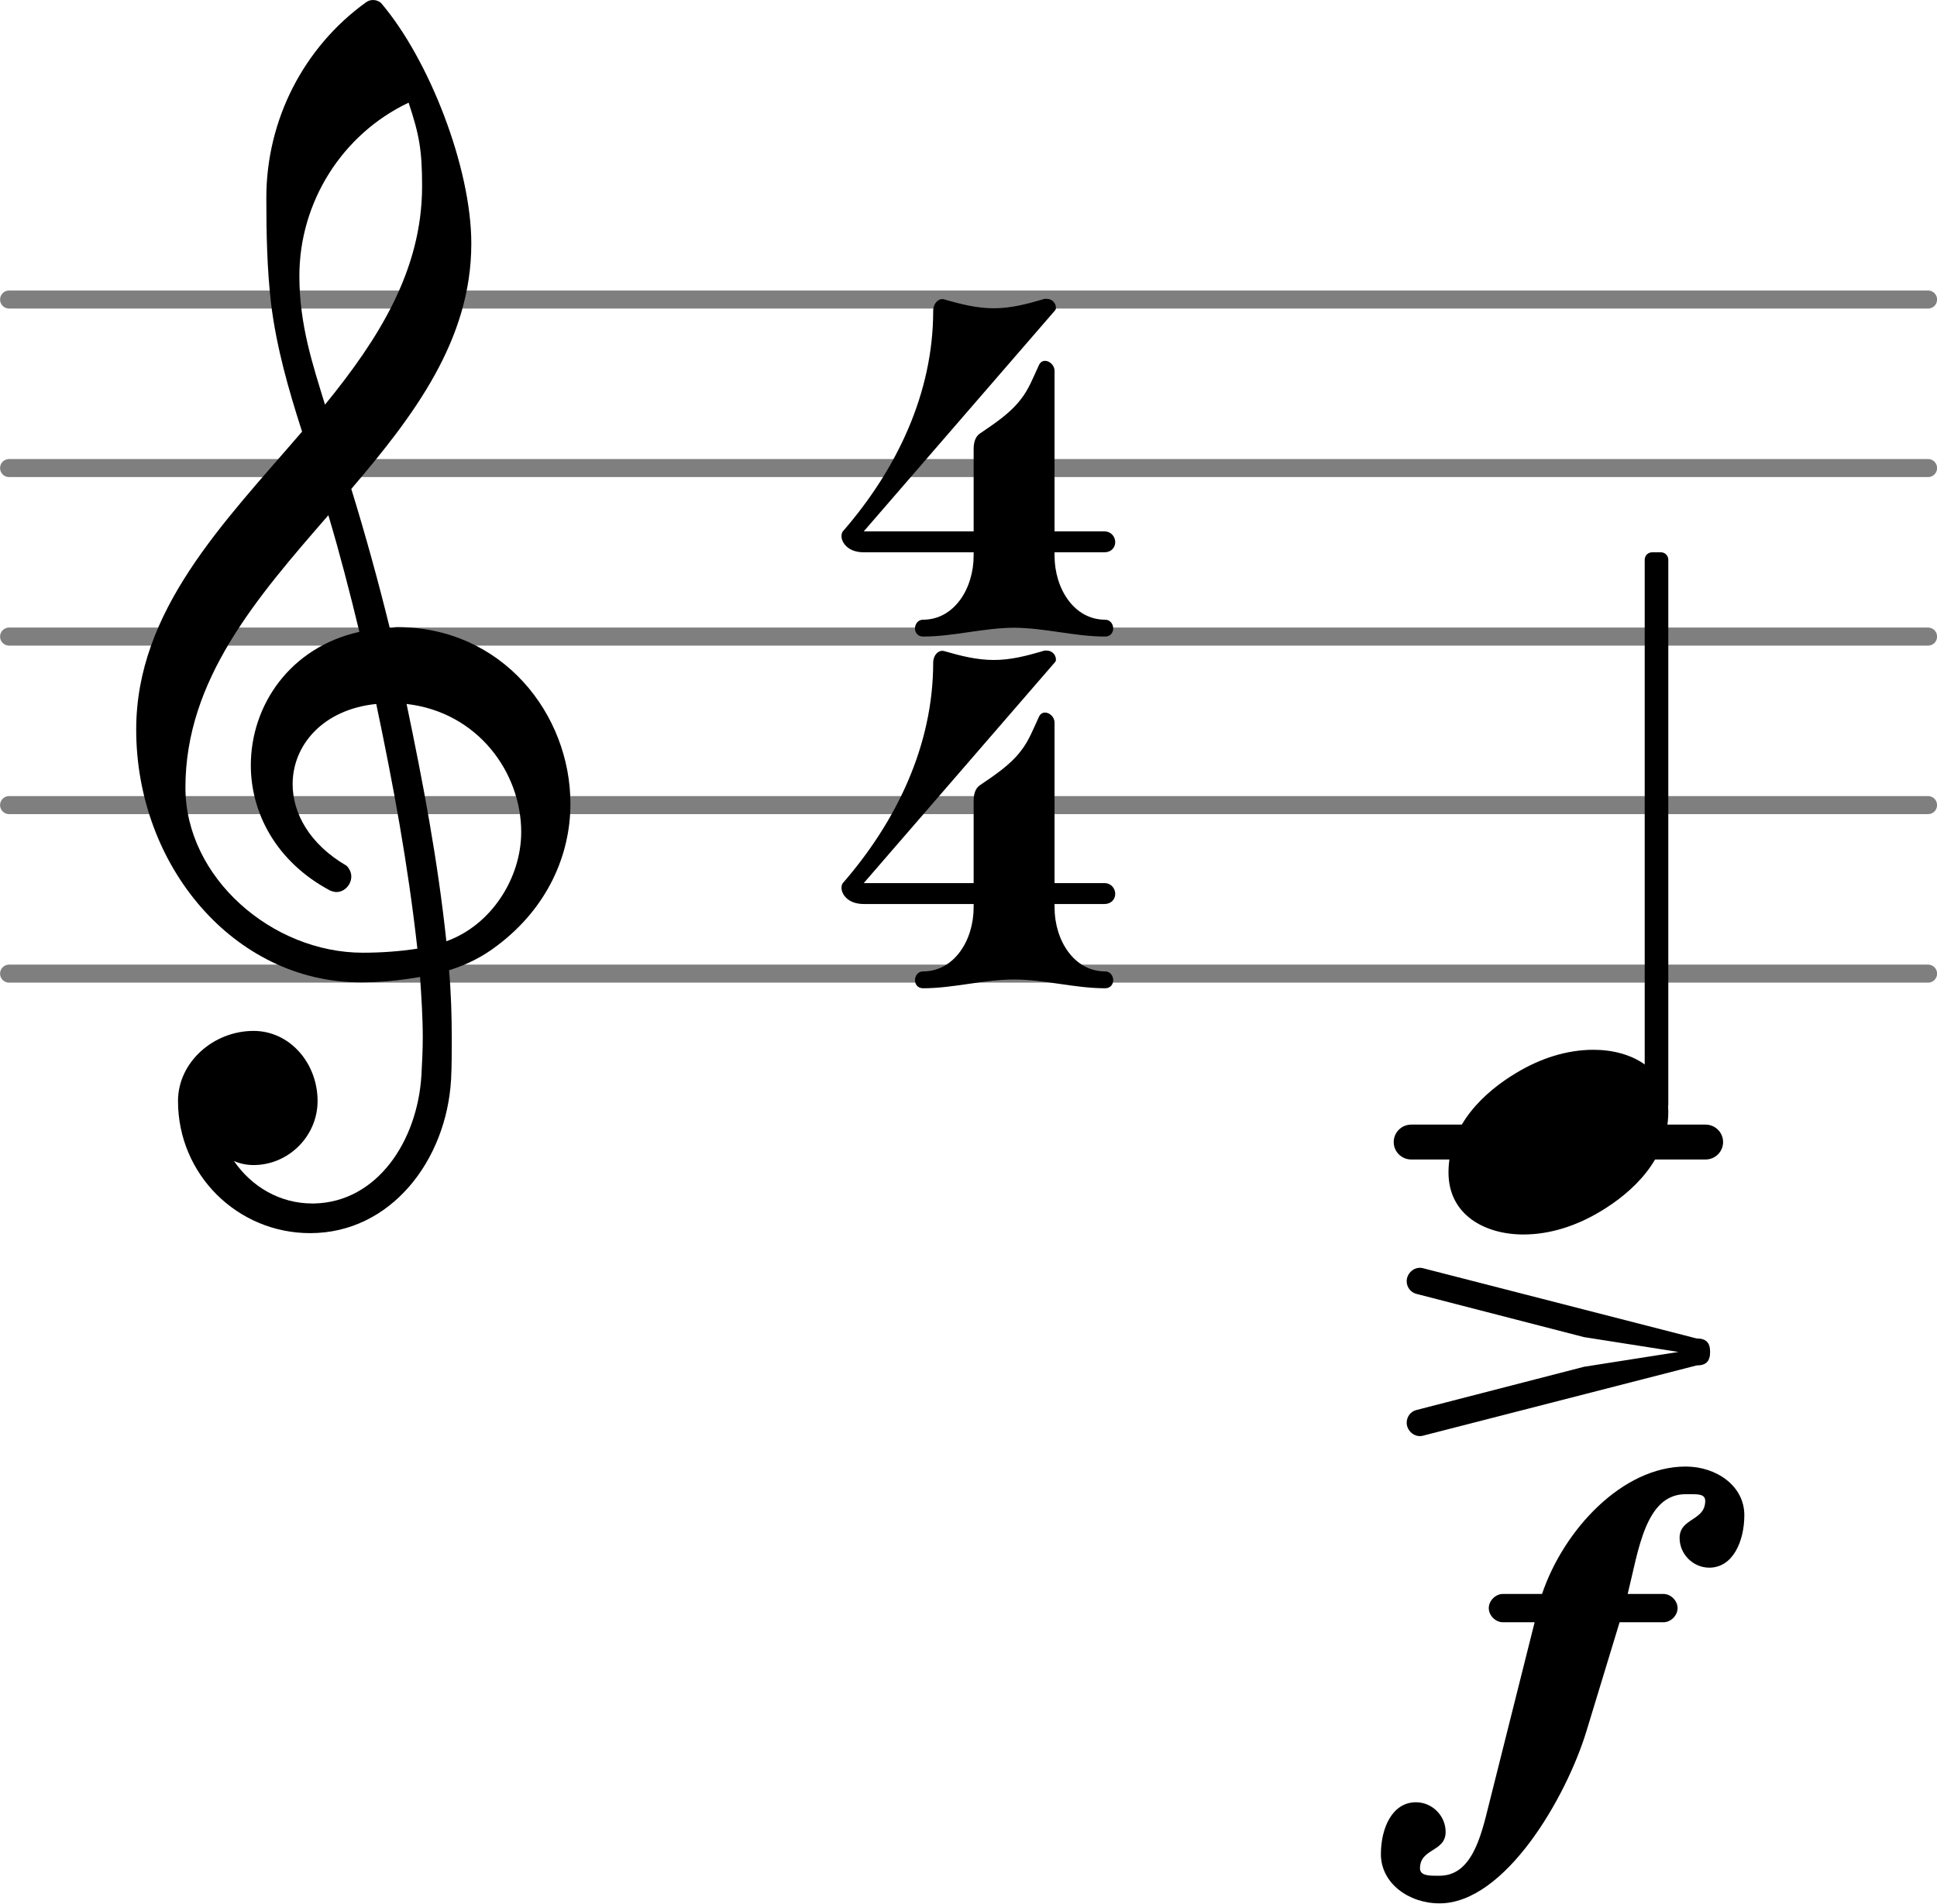
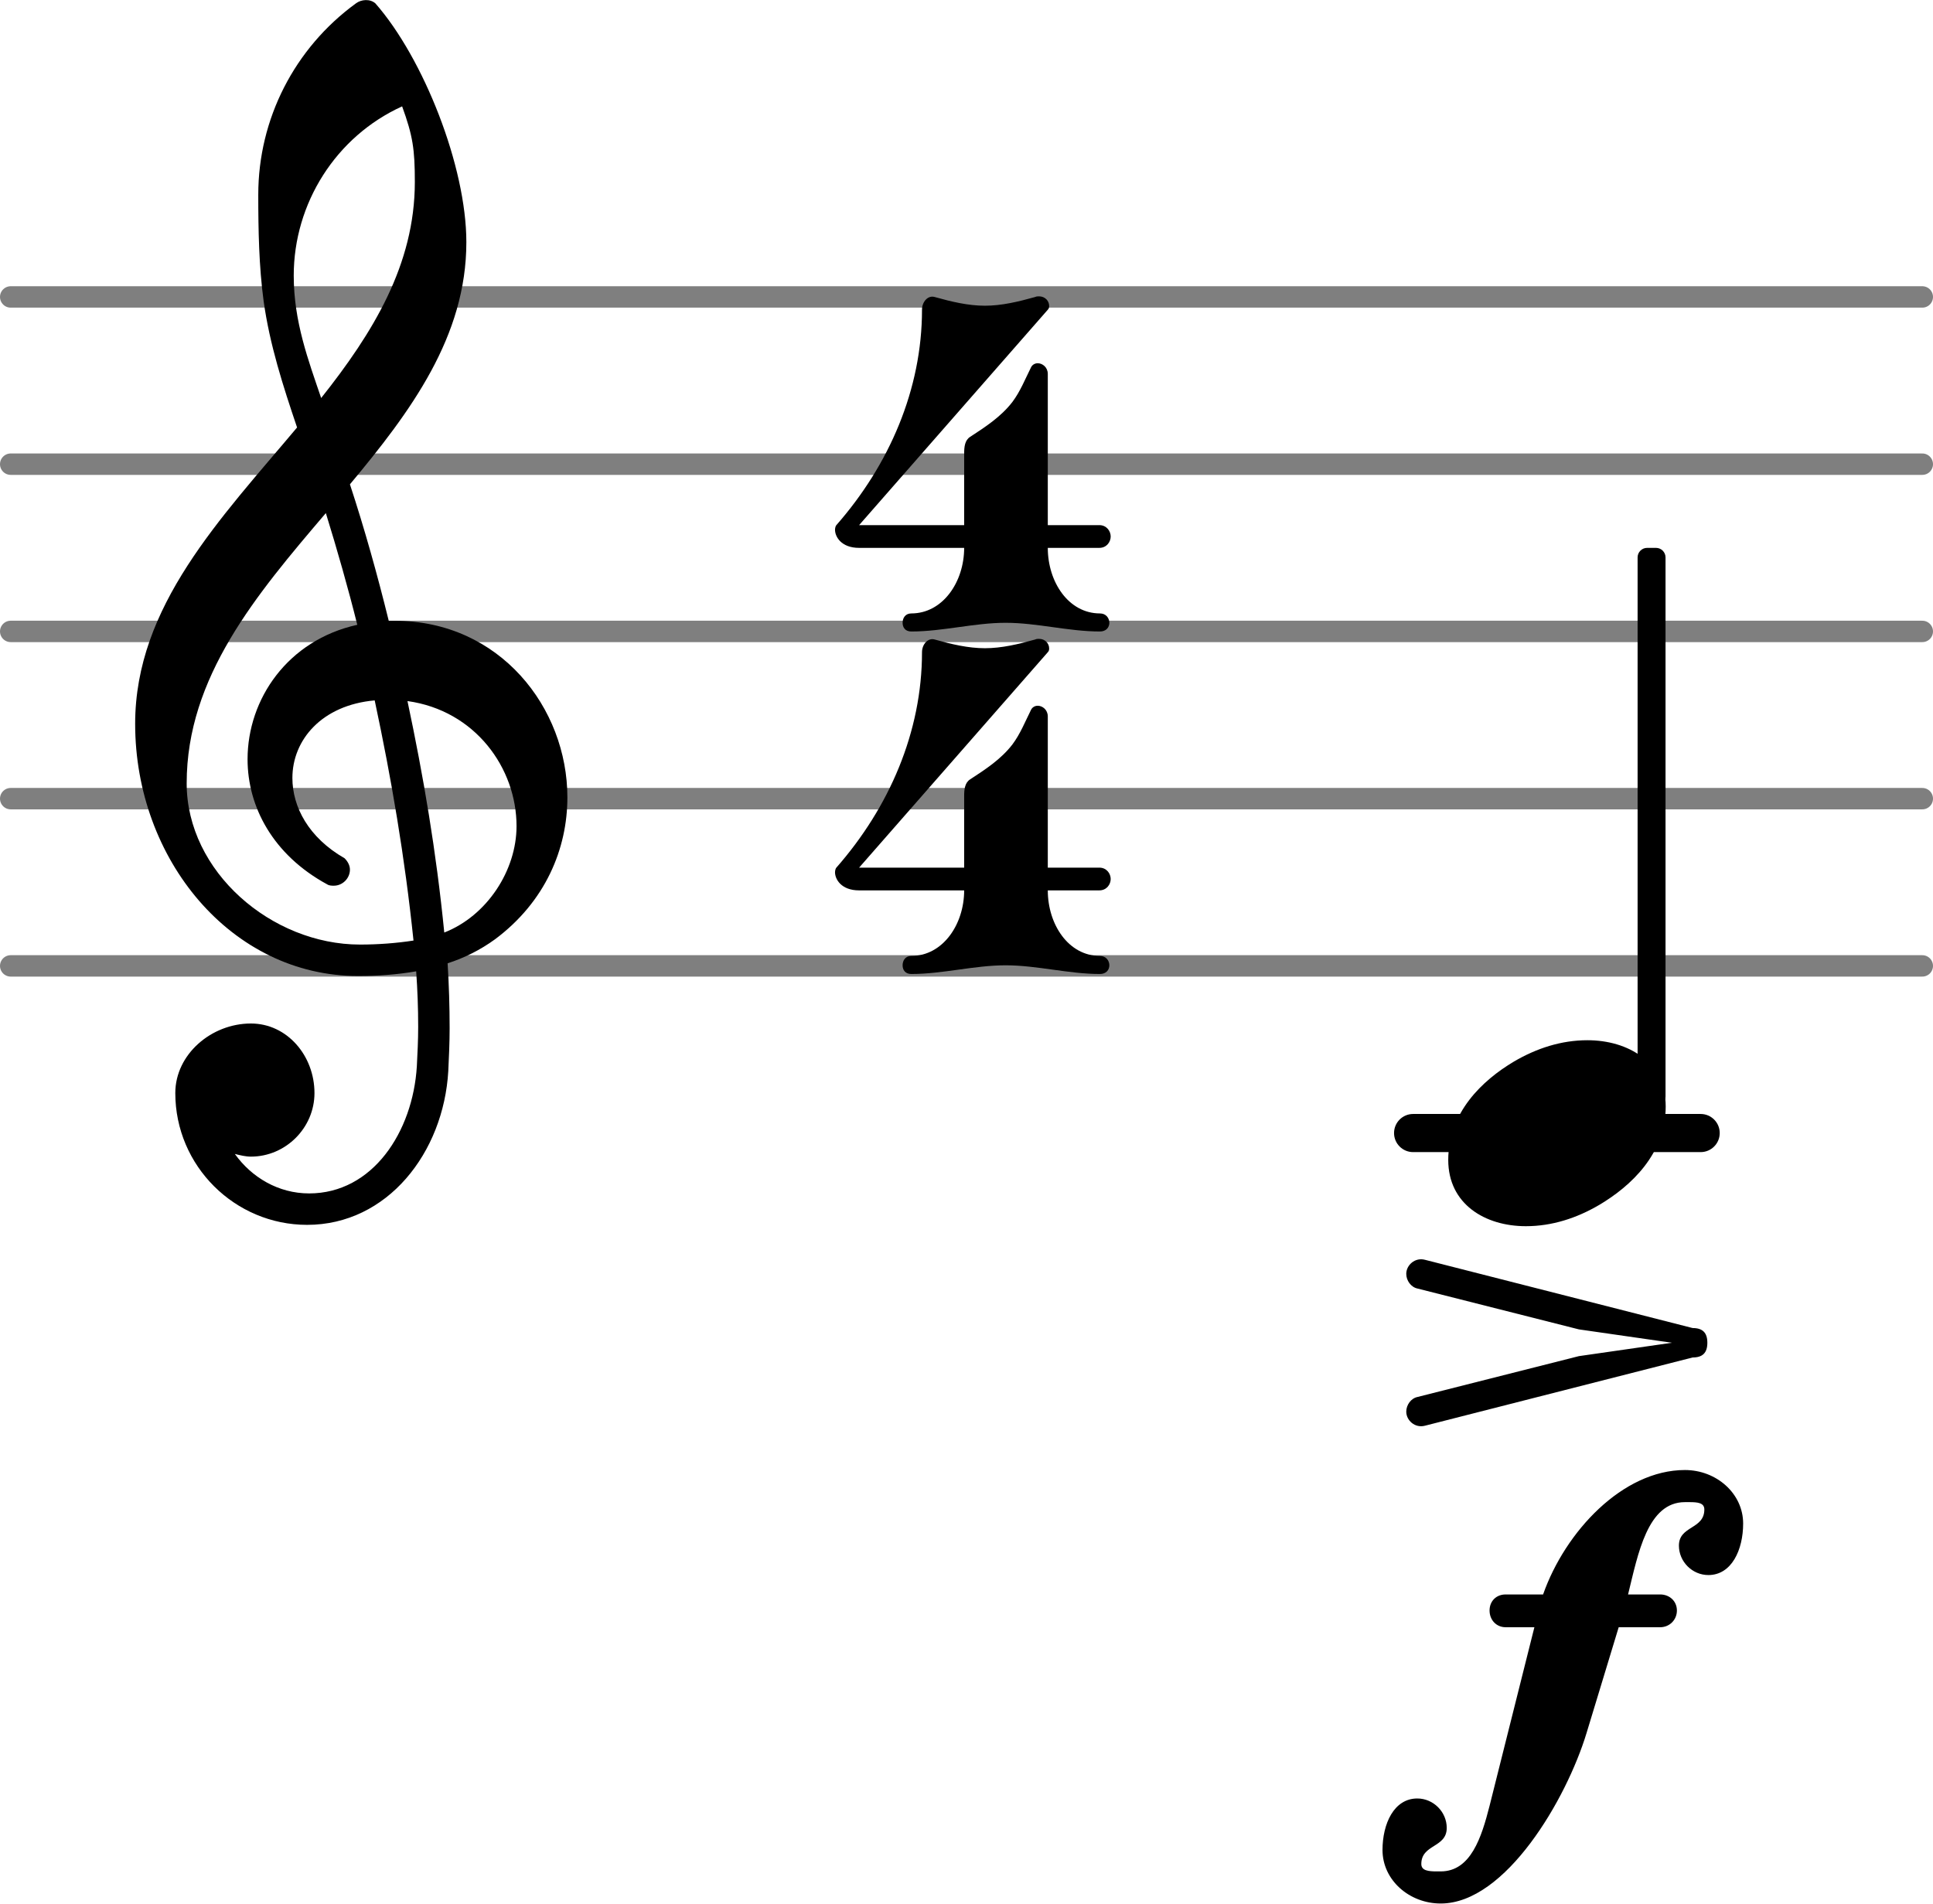
- <svg xmlns="http://www.w3.org/2000/svg" version="1.2" width="18.174mm" height="17.863mm" viewBox="0 0 11.491 11.294" id="svg32">
+ <svg xmlns="http://www.w3.org/2000/svg" version="1.2" width="14.216mm" height="14.002mm" viewBox="0 0 11.556 11.382" id="svg32">
  <defs id="defs36" />
  <style text="style/css" id="style2">
tspan { white-space: pre; }
</style>
-   <g color="#7f7f7f" id="g14" transform="translate(-16.06005,-4.148251)">
-     <line transform="translate(16.06,9.9254)" stroke-linejoin="round" stroke-linecap="round" stroke-width="0.107" stroke="currentColor" x1="0.054" y1="0" x2="11.438" y2="0" id="line4" />
-     <line transform="translate(16.06,8.9254)" stroke-linejoin="round" stroke-linecap="round" stroke-width="0.107" stroke="currentColor" x1="0.054" y1="0" x2="11.438" y2="0" id="line6" />
-     <line transform="translate(16.06,7.9254)" stroke-linejoin="round" stroke-linecap="round" stroke-width="0.107" stroke="currentColor" x1="0.054" y1="0" x2="11.438" y2="0" id="line8" />
-     <line transform="translate(16.06,6.9254)" stroke-linejoin="round" stroke-linecap="round" stroke-width="0.107" stroke="currentColor" x1="0.054" y1="0" x2="11.438" y2="0" id="line10" />
-     <line transform="translate(16.06,5.9254)" stroke-linejoin="round" stroke-linecap="round" stroke-width="0.107" stroke="currentColor" x1="0.054" y1="0" x2="11.438" y2="0" id="line12" />
+   <g color="#7f7f7f" id="g14" transform="translate(-20.6486,-5.045171)">
+     <line transform="translate(20.6486,10.8207)" stroke-linejoin="round" stroke-linecap="round" stroke-width="0.128" stroke="currentColor" x1="0.064" y1="0" x2="11.492" y2="0" id="line4" />
+     <line transform="translate(20.6486,9.8207)" stroke-linejoin="round" stroke-linecap="round" stroke-width="0.128" stroke="currentColor" x1="0.064" y1="0" x2="11.492" y2="0" id="line6" />
+     <line transform="translate(20.6486,8.8207)" stroke-linejoin="round" stroke-linecap="round" stroke-width="0.128" stroke="currentColor" x1="0.064" y1="0" x2="11.492" y2="0" id="line8" />
+     <line transform="translate(20.6486,7.8207)" stroke-linejoin="round" stroke-linecap="round" stroke-width="0.128" stroke="currentColor" x1="0.064" y1="0" x2="11.492" y2="0" id="line10" />
+     <line transform="translate(20.6486,6.8207)" stroke-linejoin="round" stroke-linecap="round" stroke-width="0.128" stroke="currentColor" x1="0.064" y1="0" x2="11.492" y2="0" id="line12" />
  </g>
-   <rect x="8.268" y="6.673" width="1.954" height="0.207" ry="0.104" fill="currentColor" id="rect16" />
-   <path d="m 8.405,7.678 c -0.036,-0.008 -0.06,-0.04 -0.06,-0.076 0,-0.048 0.048,-0.092 0.1,-0.076 l 1.62,0.416 c 0.056,0 0.08,0.024 0.08,0.08 0,0.056 -0.024,0.08 -0.08,0.08 l -1.62,0.416 c -0.052,0.016 -0.1,-0.028 -0.1,-0.076 0,-0.036 0.024,-0.068 0.06,-0.076 l 0.992,-0.256 0.56,-0.088 -0.56,-0.088 z" fill="currentColor" id="path18" style="stroke-width:0.004" />
-   <path d="m 2.312,3.725 c 0.016,0 0.028,-0.004 0.044,-0.004 0.624,0 1.028,0.516 1.028,1.048 0,0.304 -0.136,0.616 -0.432,0.84 -0.088,0.068 -0.184,0.116 -0.288,0.148 0.012,0.136 0.016,0.272 0.016,0.408 0,0.08 0,0.16 -0.004,0.24 -0.028,0.484 -0.36,0.912 -0.836,0.912 -0.432,0 -0.784,-0.348 -0.784,-0.784 0,-0.232 0.212,-0.416 0.448,-0.416 0.216,0 0.38,0.192 0.38,0.416 0,0.208 -0.172,0.38 -0.38,0.38 -0.04,0 -0.08,-0.008 -0.116,-0.024 0.104,0.152 0.272,0.252 0.464,0.252 h 0.012 c 0.372,-0.008 0.612,-0.368 0.636,-0.76 0.004,-0.076 0.008,-0.148 0.008,-0.224 0,-0.12 -0.008,-0.24 -0.016,-0.36 -0.116,0.02 -0.232,0.032 -0.352,0.032 -0.752,0 -1.332,-0.692 -1.332,-1.5 0,-0.708 0.52,-1.228 0.984,-1.768 -0.08,-0.248 -0.152,-0.5 -0.184,-0.76 -0.024,-0.208 -0.028,-0.416 -0.028,-0.628 0,-0.46 0.22,-0.892 0.592,-1.16 0.028,-0.02 0.064,-0.016 0.088,0.004 0.284,0.332 0.536,0.976 0.536,1.428 0,0.572 -0.34,1.02 -0.712,1.456 0.084,0.272 0.16,0.548 0.228,0.824 z m 0.336,1.86 c 0.268,-0.096 0.444,-0.376 0.444,-0.648 0,-0.356 -0.26,-0.712 -0.68,-0.76 0.096,0.46 0.184,0.92 0.236,1.408 z m -1.548,-0.912 c 0,0.536 0.516,0.98 1.052,0.98 0.112,0 0.22,-0.008 0.324,-0.024 -0.056,-0.504 -0.144,-0.976 -0.244,-1.452 -0.316,0.032 -0.496,0.244 -0.496,0.476 0,0.172 0.1,0.356 0.32,0.484 0.02,0.02 0.028,0.044 0.028,0.064 0,0.048 -0.04,0.092 -0.088,0.092 -0.012,0 -0.024,-0.004 -0.036,-0.008 -0.324,-0.172 -0.472,-0.464 -0.472,-0.744 0,-0.356 0.232,-0.7 0.644,-0.792 -0.056,-0.232 -0.116,-0.464 -0.184,-0.692 -0.424,0.488 -0.848,0.976 -0.848,1.616 z m 0.676,-3.036 c 0,0.292 0.08,0.528 0.152,0.764 0.316,-0.388 0.576,-0.796 0.576,-1.296 0,-0.212 -0.016,-0.304 -0.08,-0.496 -0.396,0.188 -0.648,0.592 -0.648,1.028 z" fill="currentColor" id="path20" style="stroke-width:0.004" />
-   <path d="m 9.608,9.626 -0.196,0.644 c -0.12,0.396 -0.484,1.024 -0.872,1.024 -0.184,0 -0.348,-0.12 -0.348,-0.292 0,-0.156 0.068,-0.308 0.208,-0.308 0.096,0 0.176,0.08 0.176,0.176 0,0.12 -0.152,0.096 -0.152,0.216 0,0.04 0.044,0.044 0.092,0.044 h 0.024 c 0.188,0 0.244,-0.224 0.292,-0.42 l 0.272,-1.084 h -0.188 c -0.044,0 -0.084,-0.04 -0.084,-0.084 0,-0.044 0.04,-0.084 0.084,-0.084 h 0.232 c 0.128,-0.38 0.476,-0.756 0.852,-0.756 0.184,0 0.348,0.116 0.348,0.288 0,0.156 -0.068,0.312 -0.208,0.312 -0.096,0 -0.176,-0.08 -0.176,-0.176 0,-0.12 0.152,-0.1 0.152,-0.22 0,-0.04 -0.04,-0.04 -0.088,-0.04 h -0.028 c -0.24,0 -0.28,0.336 -0.344,0.592 h 0.212 c 0.044,0 0.084,0.04 0.084,0.084 0,0.044 -0.04,0.084 -0.084,0.084 z" fill="currentColor" id="path22" style="stroke-width:0.004" />
-   <path d="m 9.453,6.229 c 0.228,0 0.444,0.116 0.444,0.368 0,0.284 -0.216,0.48 -0.404,0.592 -0.14,0.084 -0.296,0.136 -0.456,0.136 -0.228,0 -0.444,-0.116 -0.444,-0.368 0,-0.284 0.216,-0.48 0.404,-0.592 0.14,-0.084 0.296,-0.136 0.456,-0.136 z" fill="currentColor" id="path24" style="stroke-width:0.004" />
-   <rect x="9.757" y="3.277" width="0.14" height="3.321" ry="0.044" fill="currentColor" id="rect26" />
-   <path d="m 5.776,3.297 h 0.48 c 0,0.196 0.116,0.38 0.3,0.38 0.032,0 0.048,0.028 0.048,0.052 0,0.024 -0.016,0.048 -0.048,0.048 -0.18,0 -0.36,-0.052 -0.54,-0.052 -0.18,0 -0.36,0.052 -0.54,0.052 -0.032,0 -0.048,-0.024 -0.048,-0.048 0,-0.024 0.016,-0.052 0.048,-0.052 0.184,0 0.3,-0.184 0.3,-0.38 z m 0.036,-0.724 c 0.088,-0.06 0.18,-0.12 0.244,-0.204 0.048,-0.06 0.076,-0.136 0.108,-0.204 0.008,-0.016 0.02,-0.024 0.036,-0.024 0.024,0 0.056,0.024 0.056,0.06 v 0.952 h 0.296 c 0.04,0 0.064,0.032 0.064,0.064 0,0.032 -0.024,0.06 -0.064,0.06 h -0.296 v 0.02 h -0.48 v -0.02 h -0.652 c -0.096,0 -0.132,-0.06 -0.132,-0.096 0,-0.012 0.004,-0.024 0.008,-0.028 0.32,-0.368 0.536,-0.82 0.536,-1.308 0,-0.044 0.032,-0.08 0.068,-0.068 0.096,0.028 0.192,0.052 0.292,0.052 0.1,0 0.192,-0.024 0.288,-0.052 0.008,-0.004 0.016,-0.004 0.024,-0.004 0.036,0 0.056,0.028 0.056,0.052 0,0.008 0,0.012 -0.008,0.02 l -1.132,1.308 h 0.652 v -0.488 c 0,-0.036 0.008,-0.072 0.036,-0.092 z" fill="currentColor" id="path28" style="stroke-width:0.004" />
-   <path d="m 5.776,5.384 h 0.48 c 0,0.196 0.116,0.38 0.3,0.38 0.032,0 0.048,0.028 0.048,0.052 0,0.024 -0.016,0.048 -0.048,0.048 -0.18,0 -0.36,-0.052 -0.54,-0.052 -0.18,0 -0.36,0.052 -0.54,0.052 -0.032,0 -0.048,-0.024 -0.048,-0.048 0,-0.024 0.016,-0.052 0.048,-0.052 0.184,0 0.3,-0.184 0.3,-0.38 z m 0.036,-0.724 c 0.088,-0.06 0.18,-0.12 0.244,-0.204 0.048,-0.06 0.076,-0.136 0.108,-0.204 0.008,-0.016 0.02,-0.024 0.036,-0.024 0.024,0 0.056,0.024 0.056,0.06 v 0.952 h 0.296 c 0.04,0 0.064,0.032 0.064,0.064 0,0.032 -0.024,0.06 -0.064,0.06 h -0.296 v 0.02 h -0.48 v -0.02 h -0.652 c -0.096,0 -0.132,-0.06 -0.132,-0.096 0,-0.012 0.004,-0.024 0.008,-0.028 0.32,-0.368 0.536,-0.82 0.536,-1.308 0,-0.044 0.032,-0.08 0.068,-0.068 0.096,0.028 0.192,0.052 0.292,0.052 0.1,0 0.192,-0.024 0.288,-0.052 0.008,-0.004 0.016,-0.004 0.024,-0.004 0.036,0 0.056,0.028 0.056,0.052 0,0.008 0,0.012 -0.008,0.02 l -1.132,1.308 h 0.652 v -0.488 c 0,-0.036 0.008,-0.072 0.036,-0.092 z" fill="currentColor" id="path30" style="stroke-width:0.004" />
+   <rect x="8.334" y="6.661" width="1.947" height="0.228" ry="0.114" fill="currentColor" id="rect16" />
+   <path d="m 8.475,7.705 c -0.04,-0.008 -0.068,-0.048 -0.068,-0.088 0,-0.052 0.052,-0.1 0.112,-0.084 l 1.6,0.408 c 0.06,0 0.088,0.028 0.088,0.088 0,0.06 -0.028,0.088 -0.088,0.088 l -1.6,0.408 c -0.06,0.016 -0.112,-0.032 -0.112,-0.084 0,-0.04 0.028,-0.08 0.068,-0.088 l 0.964,-0.244 0.556,-0.08 -0.556,-0.08 z" fill="currentColor" id="path18" style="stroke-width:0.004" />
+   <path d="M 2.324,3.712 H 2.36 c 0.628,0 1.032,0.52 1.032,1.056 0,0.308 -0.132,0.624 -0.432,0.848 -0.088,0.064 -0.184,0.112 -0.284,0.144 0.008,0.128 0.012,0.26 0.012,0.388 0,0.084 -0.004,0.172 -0.008,0.256 -0.028,0.488 -0.364,0.92 -0.844,0.92 -0.432,0 -0.788,-0.352 -0.788,-0.788 0,-0.232 0.216,-0.416 0.452,-0.416 0.216,0 0.38,0.192 0.38,0.416 0,0.208 -0.172,0.38 -0.38,0.38 -0.032,0 -0.064,-0.008 -0.096,-0.016 0.1,0.14 0.26,0.236 0.444,0.236 0.38,0 0.62,-0.368 0.644,-0.76 0.004,-0.08 0.008,-0.156 0.008,-0.236 0,-0.112 -0.004,-0.22 -0.012,-0.332 -0.116,0.02 -0.228,0.028 -0.348,0.028 -0.756,0 -1.332,-0.696 -1.332,-1.508 0,-0.704 0.512,-1.228 0.968,-1.772 -0.084,-0.248 -0.164,-0.496 -0.2,-0.756 -0.028,-0.208 -0.032,-0.424 -0.032,-0.636 0,-0.452 0.216,-0.876 0.584,-1.144 0.032,-0.024 0.084,-0.028 0.116,0 0.288,0.328 0.544,0.976 0.544,1.428 0,0.564 -0.332,1.012 -0.696,1.448 0.088,0.268 0.164,0.54 0.232,0.816 z m 0.332,1.864 c 0.256,-0.1 0.432,-0.372 0.432,-0.636 0,-0.348 -0.248,-0.692 -0.652,-0.748 0.096,0.452 0.172,0.9 0.22,1.384 z m -0.504,0.072 c 0.108,0 0.216,-0.008 0.32,-0.024 -0.052,-0.5 -0.132,-0.968 -0.232,-1.436 -0.316,0.028 -0.492,0.236 -0.492,0.464 0,0.172 0.096,0.356 0.312,0.48 0.02,0.02 0.032,0.044 0.032,0.068 0,0.052 -0.044,0.096 -0.096,0.096 -0.012,0 -0.028,0 -0.04,-0.008 -0.324,-0.176 -0.476,-0.464 -0.476,-0.748 0,-0.36 0.24,-0.712 0.656,-0.804 -0.056,-0.224 -0.12,-0.448 -0.188,-0.668 -0.416,0.488 -0.832,0.98 -0.832,1.616 0,0.528 0.508,0.964 1.036,0.964 z m 0.328,-4.56 c 0,-0.196 -0.012,-0.276 -0.076,-0.452 -0.396,0.18 -0.648,0.58 -0.648,1.012 0,0.276 0.088,0.508 0.164,0.732 0.308,-0.388 0.56,-0.796 0.56,-1.292 z" fill="currentColor" id="path20" style="stroke-width:0.004" />
+   <path d="m 9.677,9.73 -0.192,0.632 c -0.12,0.396 -0.484,1.02 -0.872,1.02 -0.188,0 -0.348,-0.14 -0.348,-0.32 0,-0.156 0.068,-0.308 0.208,-0.308 0.096,0 0.176,0.08 0.176,0.176 0,0.12 -0.152,0.096 -0.152,0.216 0,0.04 0.044,0.044 0.092,0.044 h 0.024 c 0.18,0 0.244,-0.204 0.292,-0.392 l 0.268,-1.068 h -0.172 c -0.056,0 -0.096,-0.044 -0.096,-0.1 0,-0.056 0.04,-0.096 0.096,-0.096 h 0.224 c 0.132,-0.376 0.476,-0.744 0.848,-0.744 0.188,0 0.348,0.14 0.348,0.32 0,0.156 -0.068,0.308 -0.208,0.308 -0.096,0 -0.176,-0.08 -0.176,-0.176 0,-0.12 0.152,-0.096 0.152,-0.216 0,-0.04 -0.04,-0.044 -0.088,-0.044 h -0.028 c -0.224,0 -0.28,0.308 -0.34,0.552 h 0.192 c 0.056,0 0.1,0.04 0.1,0.096 0,0.056 -0.044,0.1 -0.1,0.1 z" fill="currentColor" id="path22" style="stroke-width:0.004" />
+   <path d="m 9.49,6.22 c 0.244,0 0.468,0.132 0.468,0.396 0,0.284 -0.208,0.476 -0.396,0.588 -0.136,0.08 -0.284,0.128 -0.44,0.128 -0.244,0 -0.464,-0.132 -0.464,-0.396 0,-0.284 0.204,-0.476 0.392,-0.588 0.136,-0.08 0.284,-0.128 0.44,-0.128 z" fill="currentColor" id="path24" style="stroke-width:0.004" />
+   <rect x="9.79" y="3.276" width="0.167" height="3.338" ry="0.057" fill="currentColor" id="rect26" />
+   <path d="m 5.8,2.612 c 0.092,-0.06 0.184,-0.12 0.252,-0.208 0.048,-0.064 0.076,-0.136 0.112,-0.208 0.008,-0.016 0.024,-0.024 0.04,-0.024 0.028,0 0.06,0.024 0.06,0.064 v 0.904 h 0.308 c 0.044,0 0.068,0.036 0.068,0.068 0,0.032 -0.024,0.068 -0.068,0.068 H 6.264 c 0,0.204 0.124,0.392 0.312,0.392 0.036,0 0.056,0.028 0.056,0.056 0,0.028 -0.02,0.052 -0.056,0.052 -0.188,0 -0.376,-0.052 -0.564,-0.052 -0.188,0 -0.376,0.052 -0.564,0.052 -0.036,0 -0.052,-0.024 -0.052,-0.052 0,-0.028 0.016,-0.056 0.052,-0.056 0.188,0 0.316,-0.188 0.316,-0.392 H 5.136 c -0.108,0 -0.144,-0.068 -0.144,-0.108 0,-0.012 0.004,-0.024 0.008,-0.028 0.316,-0.36 0.512,-0.812 0.512,-1.288 0,-0.048 0.036,-0.088 0.076,-0.076 0.1,0.028 0.2,0.052 0.3,0.052 0.1,0 0.2,-0.024 0.3,-0.052 0.008,-0.004 0.016,-0.004 0.024,-0.004 0.036,0 0.06,0.028 0.06,0.056 0,0.008 0,0.016 -0.008,0.024 l -1.128,1.288 h 0.628 v -0.428 c 0,-0.04 0.004,-0.08 0.036,-0.1 z" fill="currentColor" id="path28" style="stroke-width:0.004" />
+   <path d="m 5.8,4.66 c 0.092,-0.06 0.184,-0.12 0.252,-0.208 0.048,-0.064 0.076,-0.136 0.112,-0.208 0.008,-0.016 0.024,-0.024 0.04,-0.024 0.028,0 0.06,0.024 0.06,0.064 v 0.904 h 0.308 c 0.044,0 0.068,0.036 0.068,0.068 0,0.032 -0.024,0.068 -0.068,0.068 H 6.264 c 0,0.204 0.124,0.392 0.312,0.392 0.036,0 0.056,0.028 0.056,0.056 0,0.028 -0.02,0.052 -0.056,0.052 -0.188,0 -0.376,-0.052 -0.564,-0.052 -0.188,0 -0.376,0.052 -0.564,0.052 -0.036,0 -0.052,-0.024 -0.052,-0.052 0,-0.028 0.016,-0.056 0.052,-0.056 0.188,0 0.316,-0.188 0.316,-0.392 H 5.136 c -0.108,0 -0.144,-0.068 -0.144,-0.108 0,-0.012 0.004,-0.024 0.008,-0.028 0.316,-0.36 0.512,-0.812 0.512,-1.288 0,-0.048 0.036,-0.088 0.076,-0.076 0.1,0.028 0.2,0.052 0.3,0.052 0.1,0 0.2,-0.024 0.3,-0.052 0.008,-0.004 0.016,-0.004 0.024,-0.004 0.036,0 0.06,0.028 0.06,0.056 0,0.008 0,0.016 -0.008,0.024 l -1.128,1.288 h 0.628 v -0.428 c 0,-0.04 0.004,-0.08 0.036,-0.1 z" fill="currentColor" id="path30" style="stroke-width:0.004" />
</svg>
